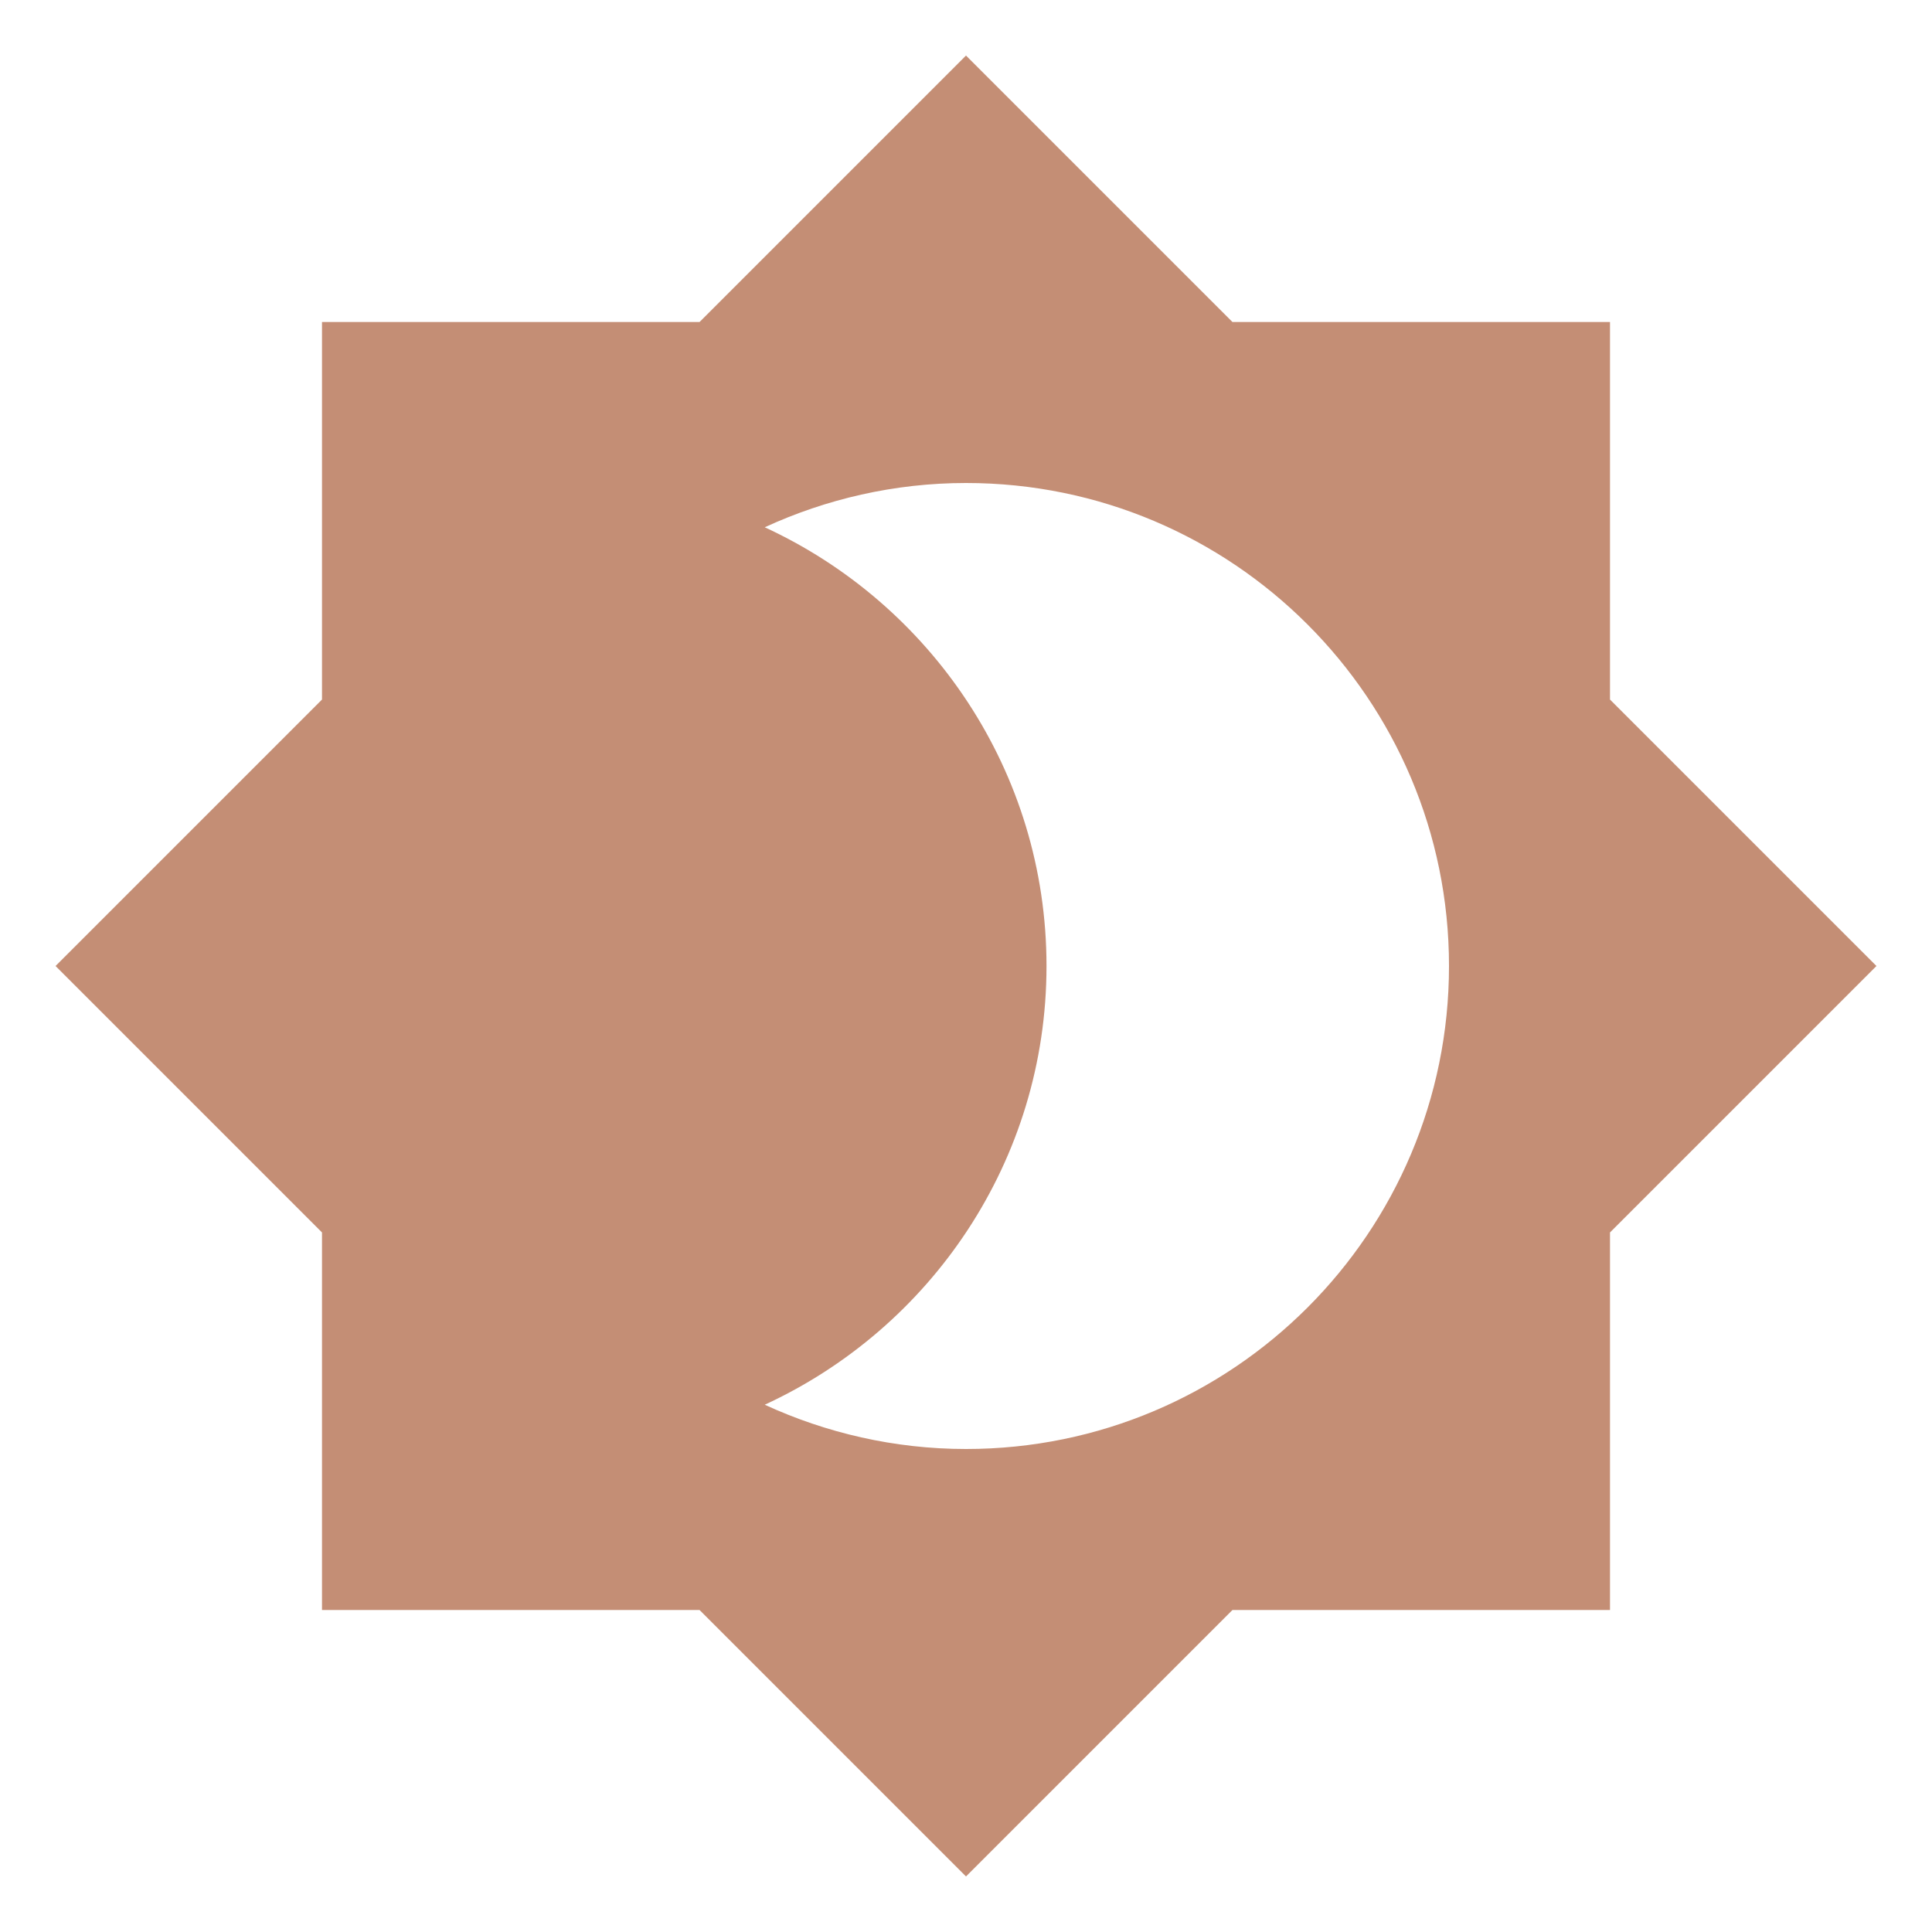
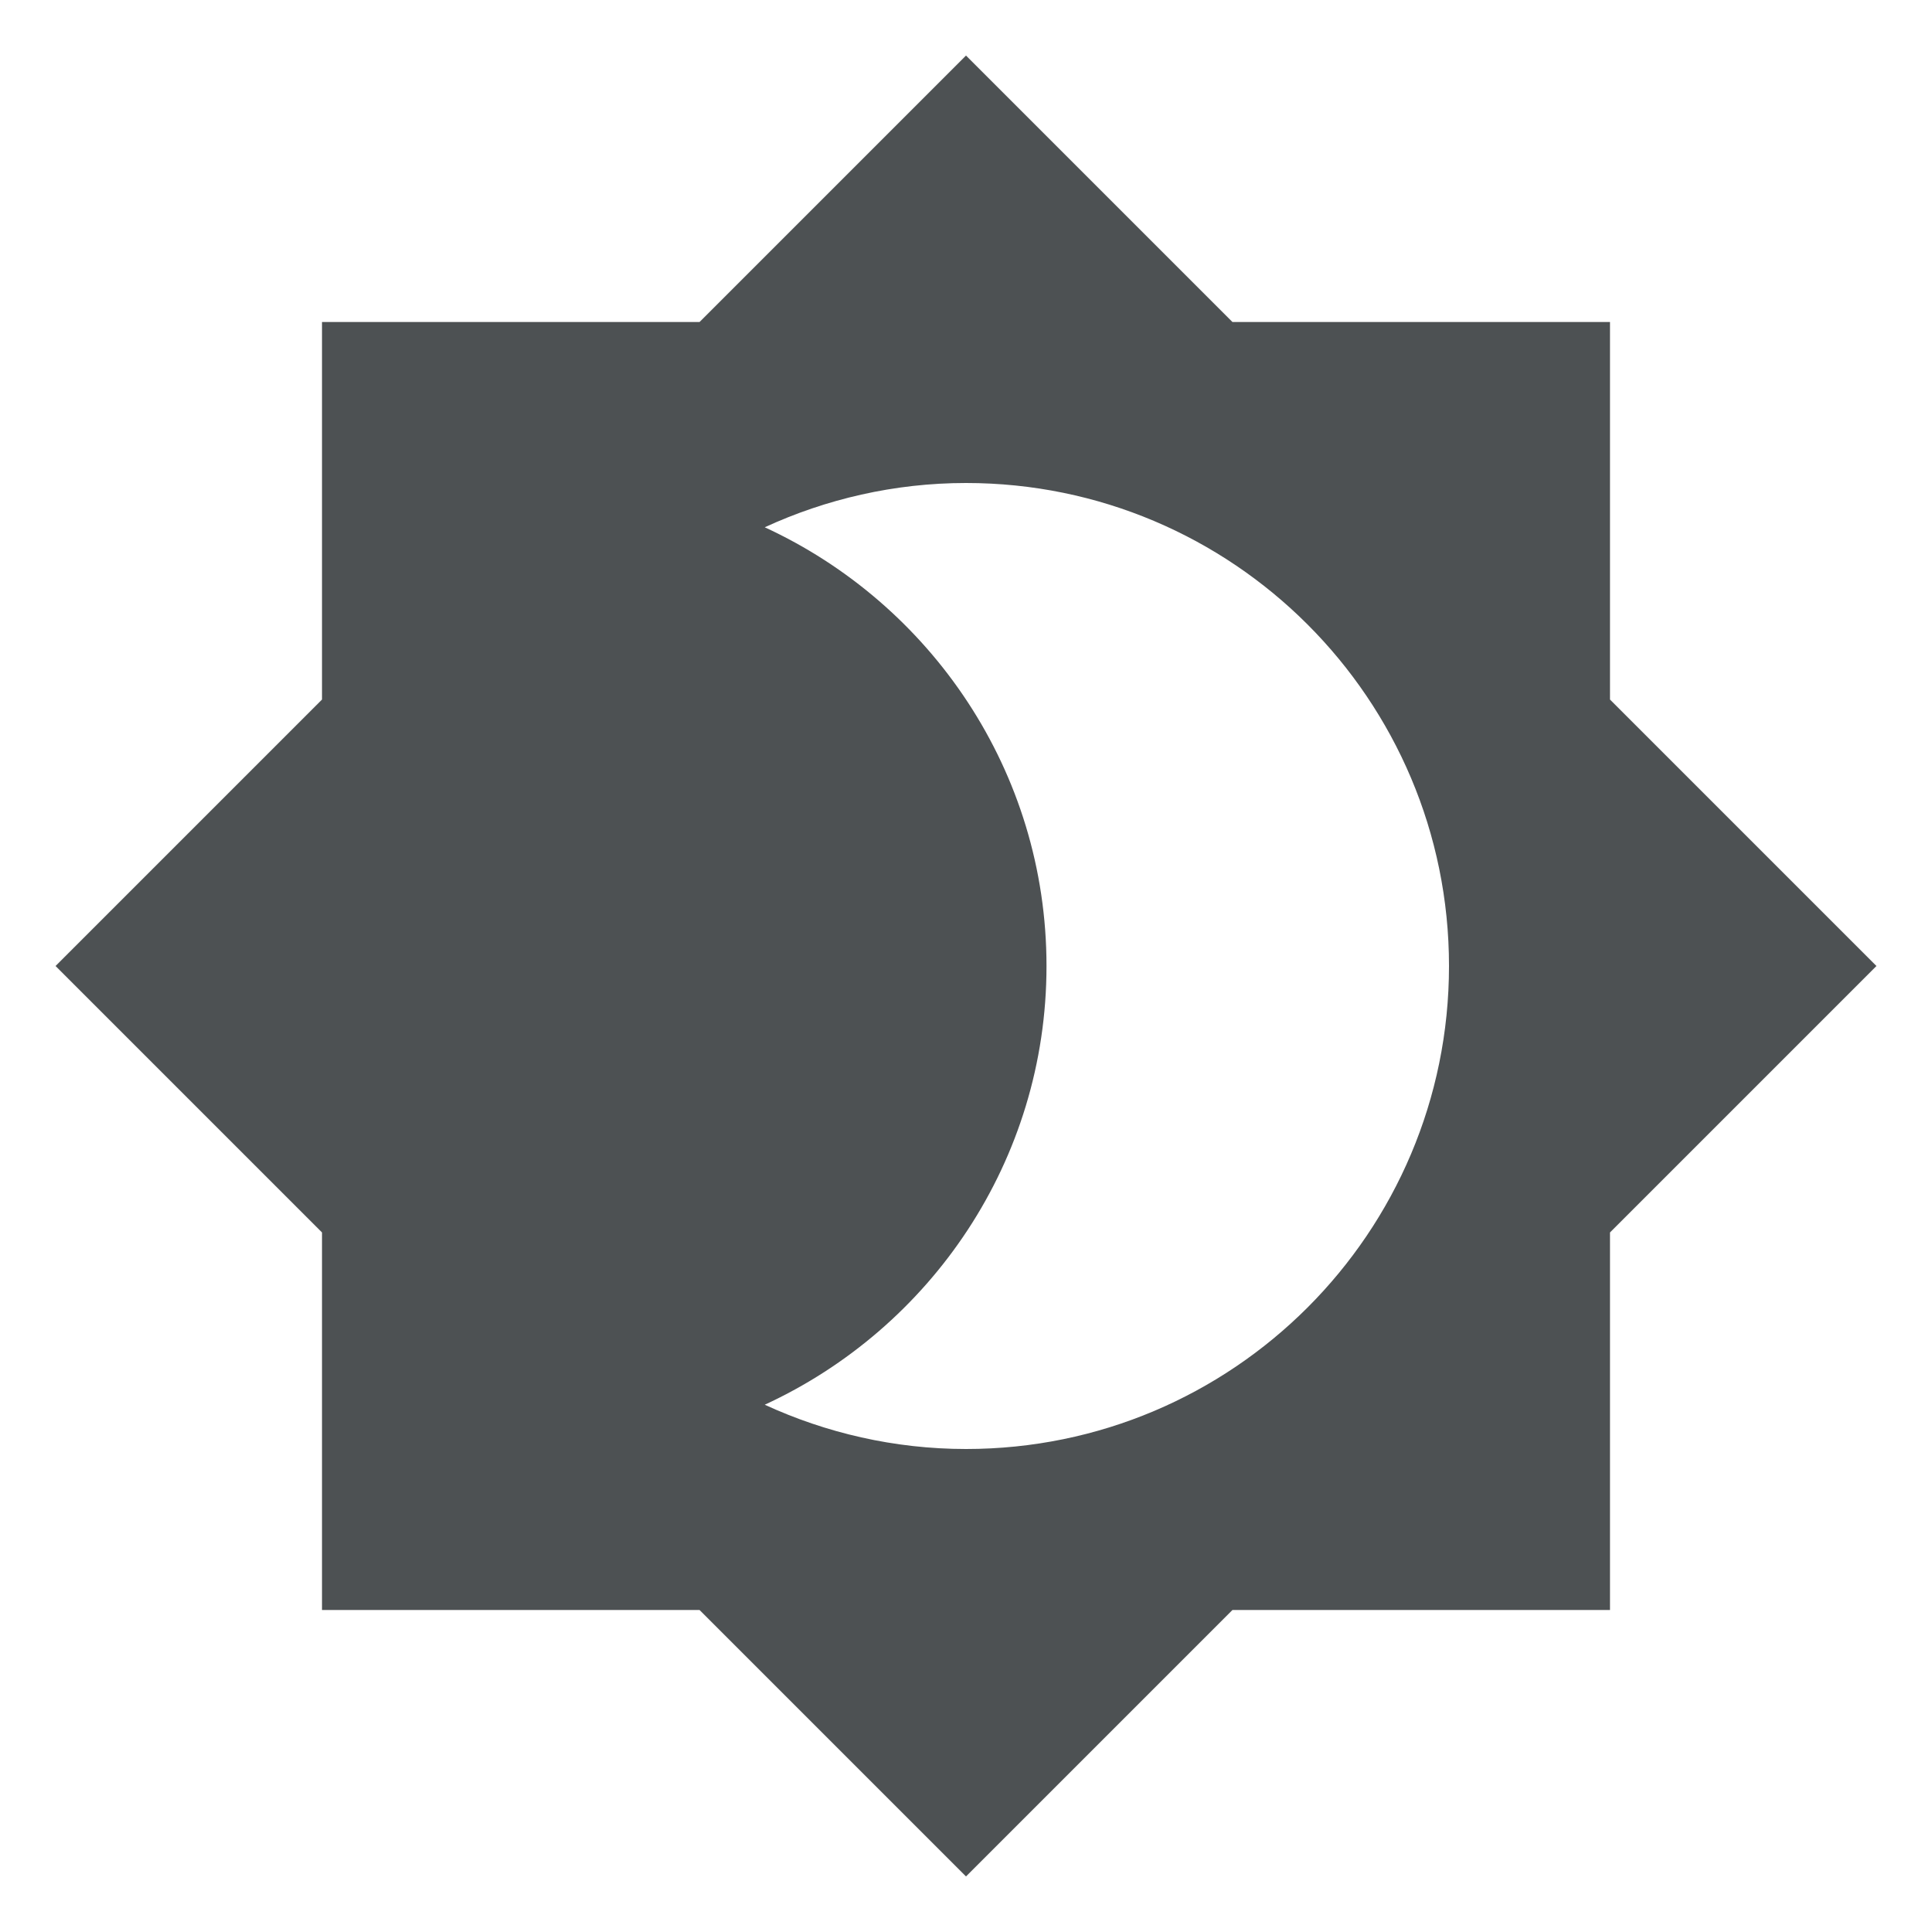
<svg xmlns="http://www.w3.org/2000/svg" viewBox="0 0 24 24">
-   <path d="M12,18C11.11,18 10.26,17.8 9.5,17.45C11.56,16.5 13,14.42 13,12C13,9.58 11.56,7.5 9.5,6.55C10.26,6.2 11.11,6 12,6A6,6 0 0,1 18,12A6,6 0 0,1 12,18M20,8.69V4H15.31L12,0.69L8.69,4H4V8.69L0.69,12L4,15.31V20H8.69L12,23.31L15.31,20H20V15.31L23.31,12L20,8.69Z" fill="#C48E75" />
+   <path d="M12,18C11.11,18 10.26,17.8 9.5,17.45C11.56,16.5 13,14.42 13,12C13,9.58 11.56,7.5 9.5,6.55C10.26,6.2 11.11,6 12,6A6,6 0 0,1 18,12A6,6 0 0,1 12,18M20,8.69V4H15.31L12,0.69L8.69,4H4V8.69L0.69,12L4,15.31V20H8.69L12,23.31L15.31,20H20V15.31L23.31,12L20,8.69Z" fill="#4D5153" />
</svg>
